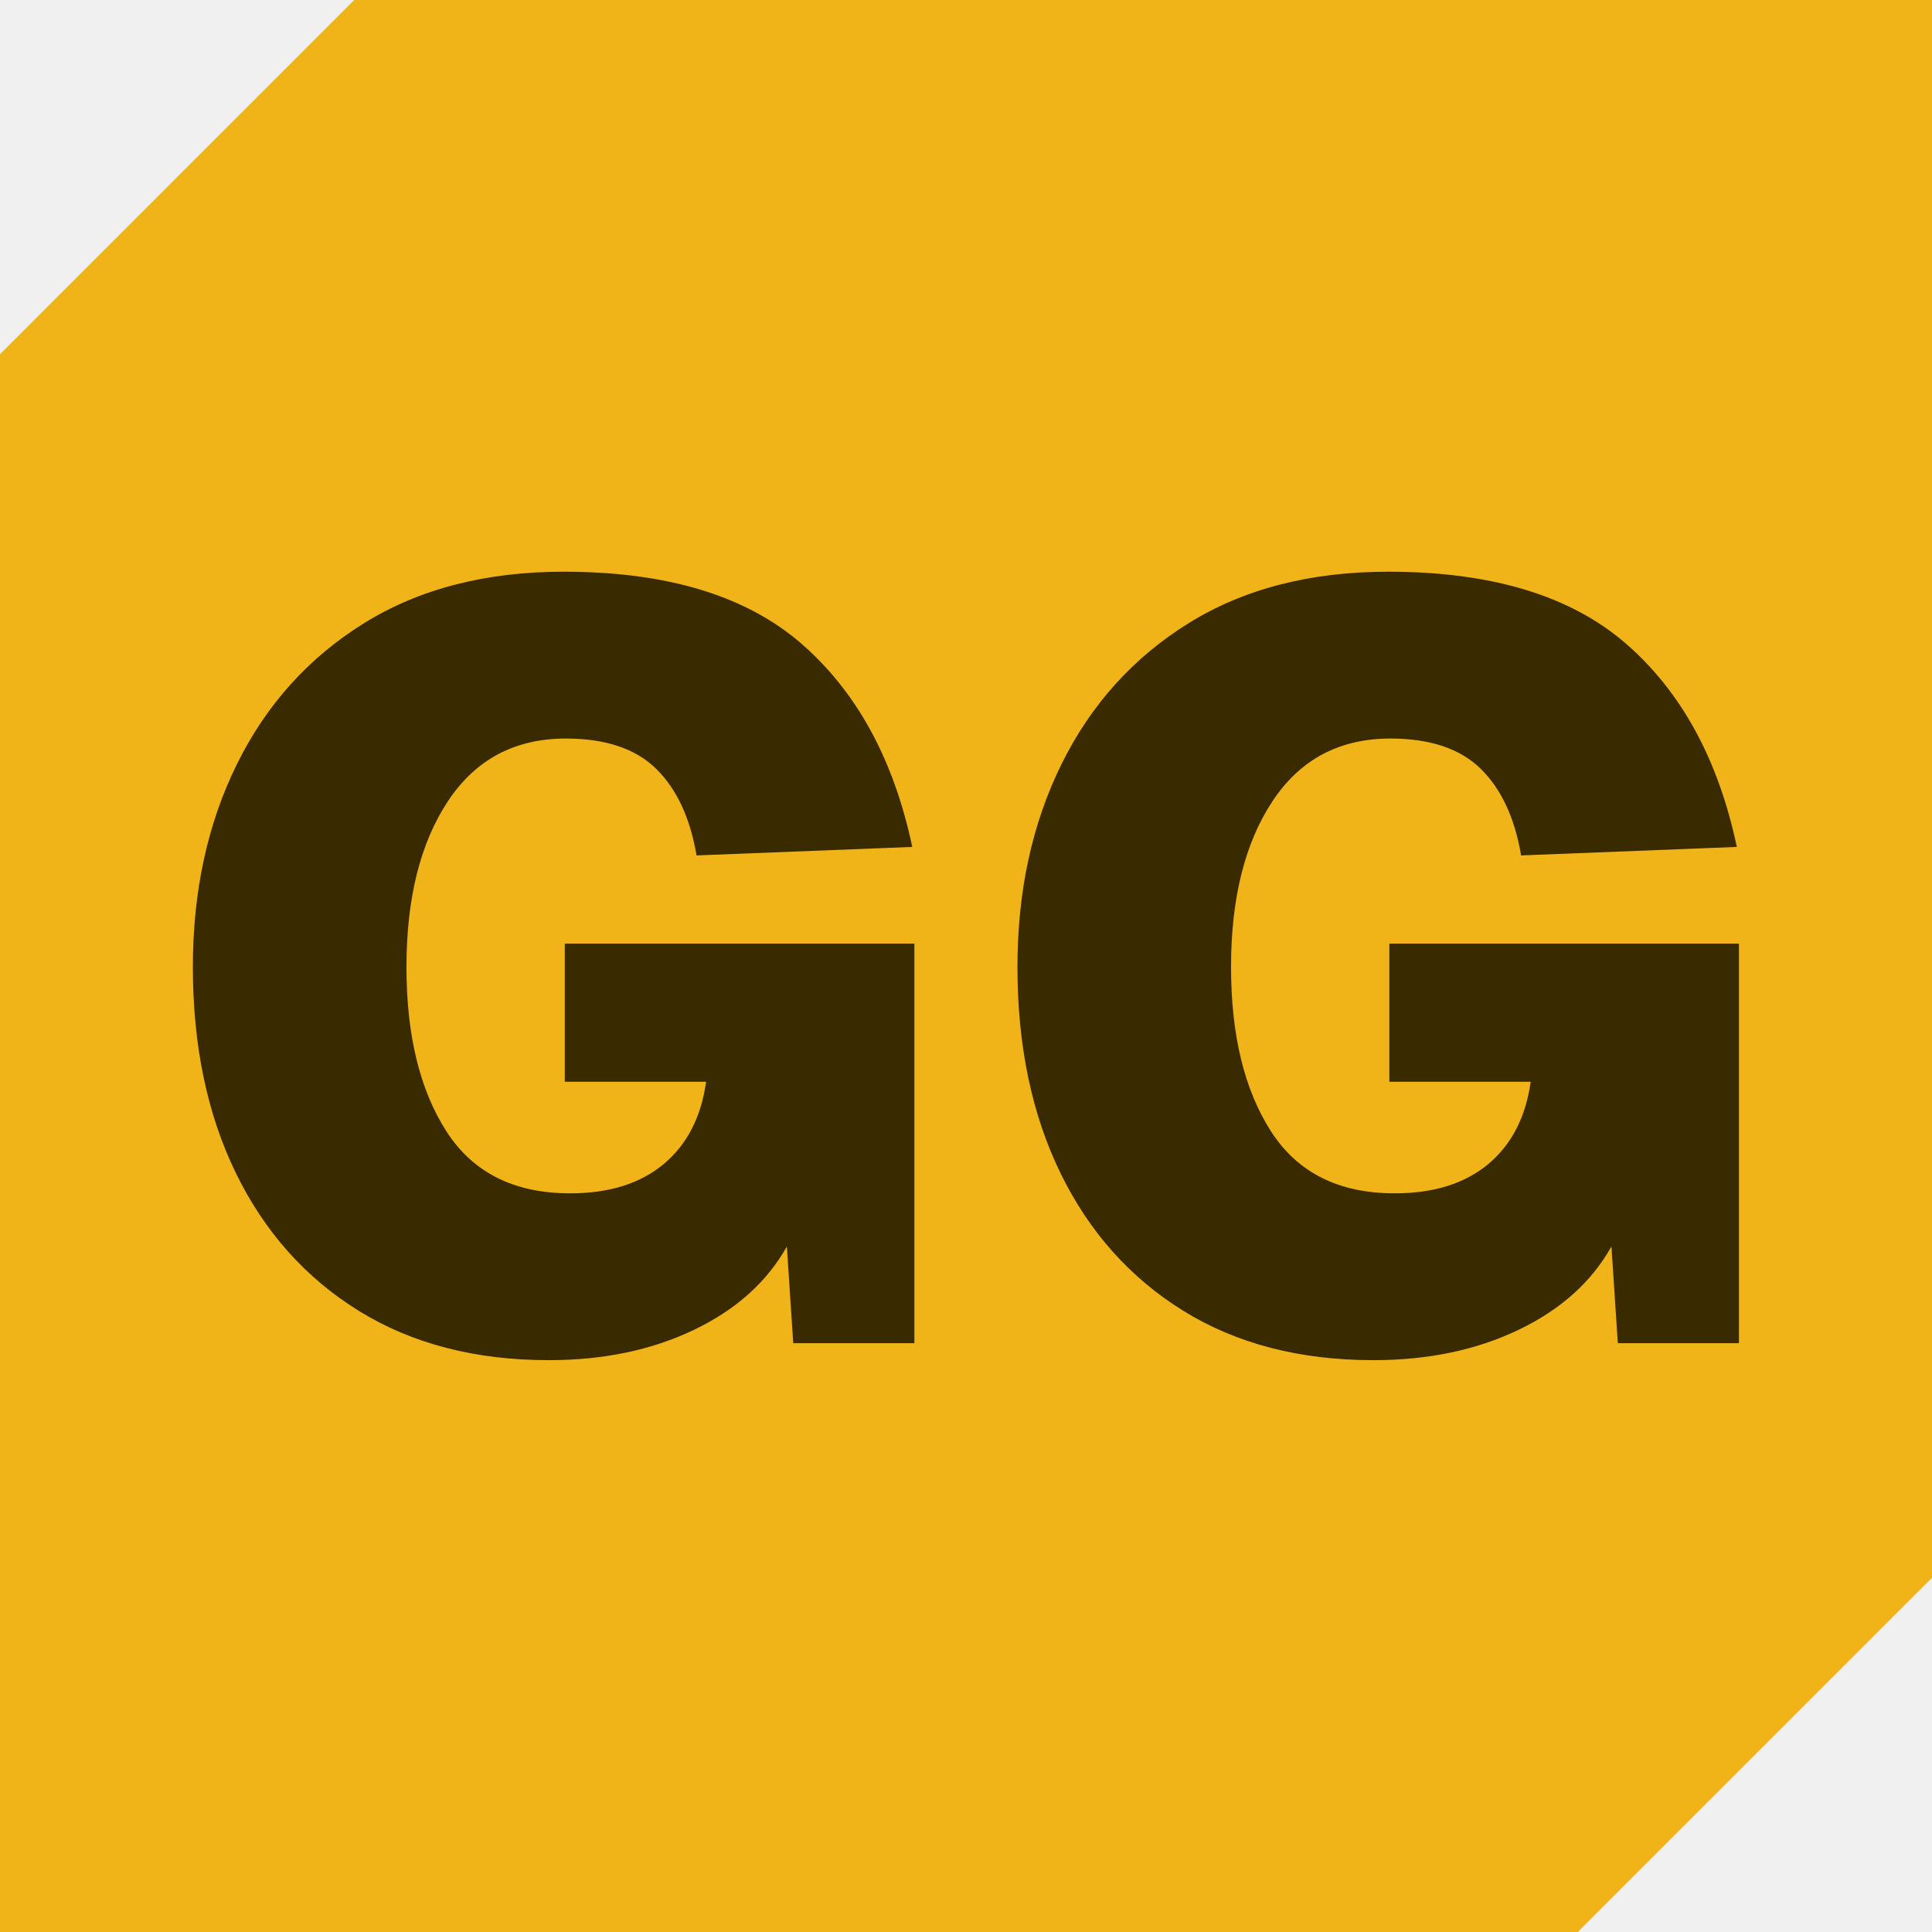
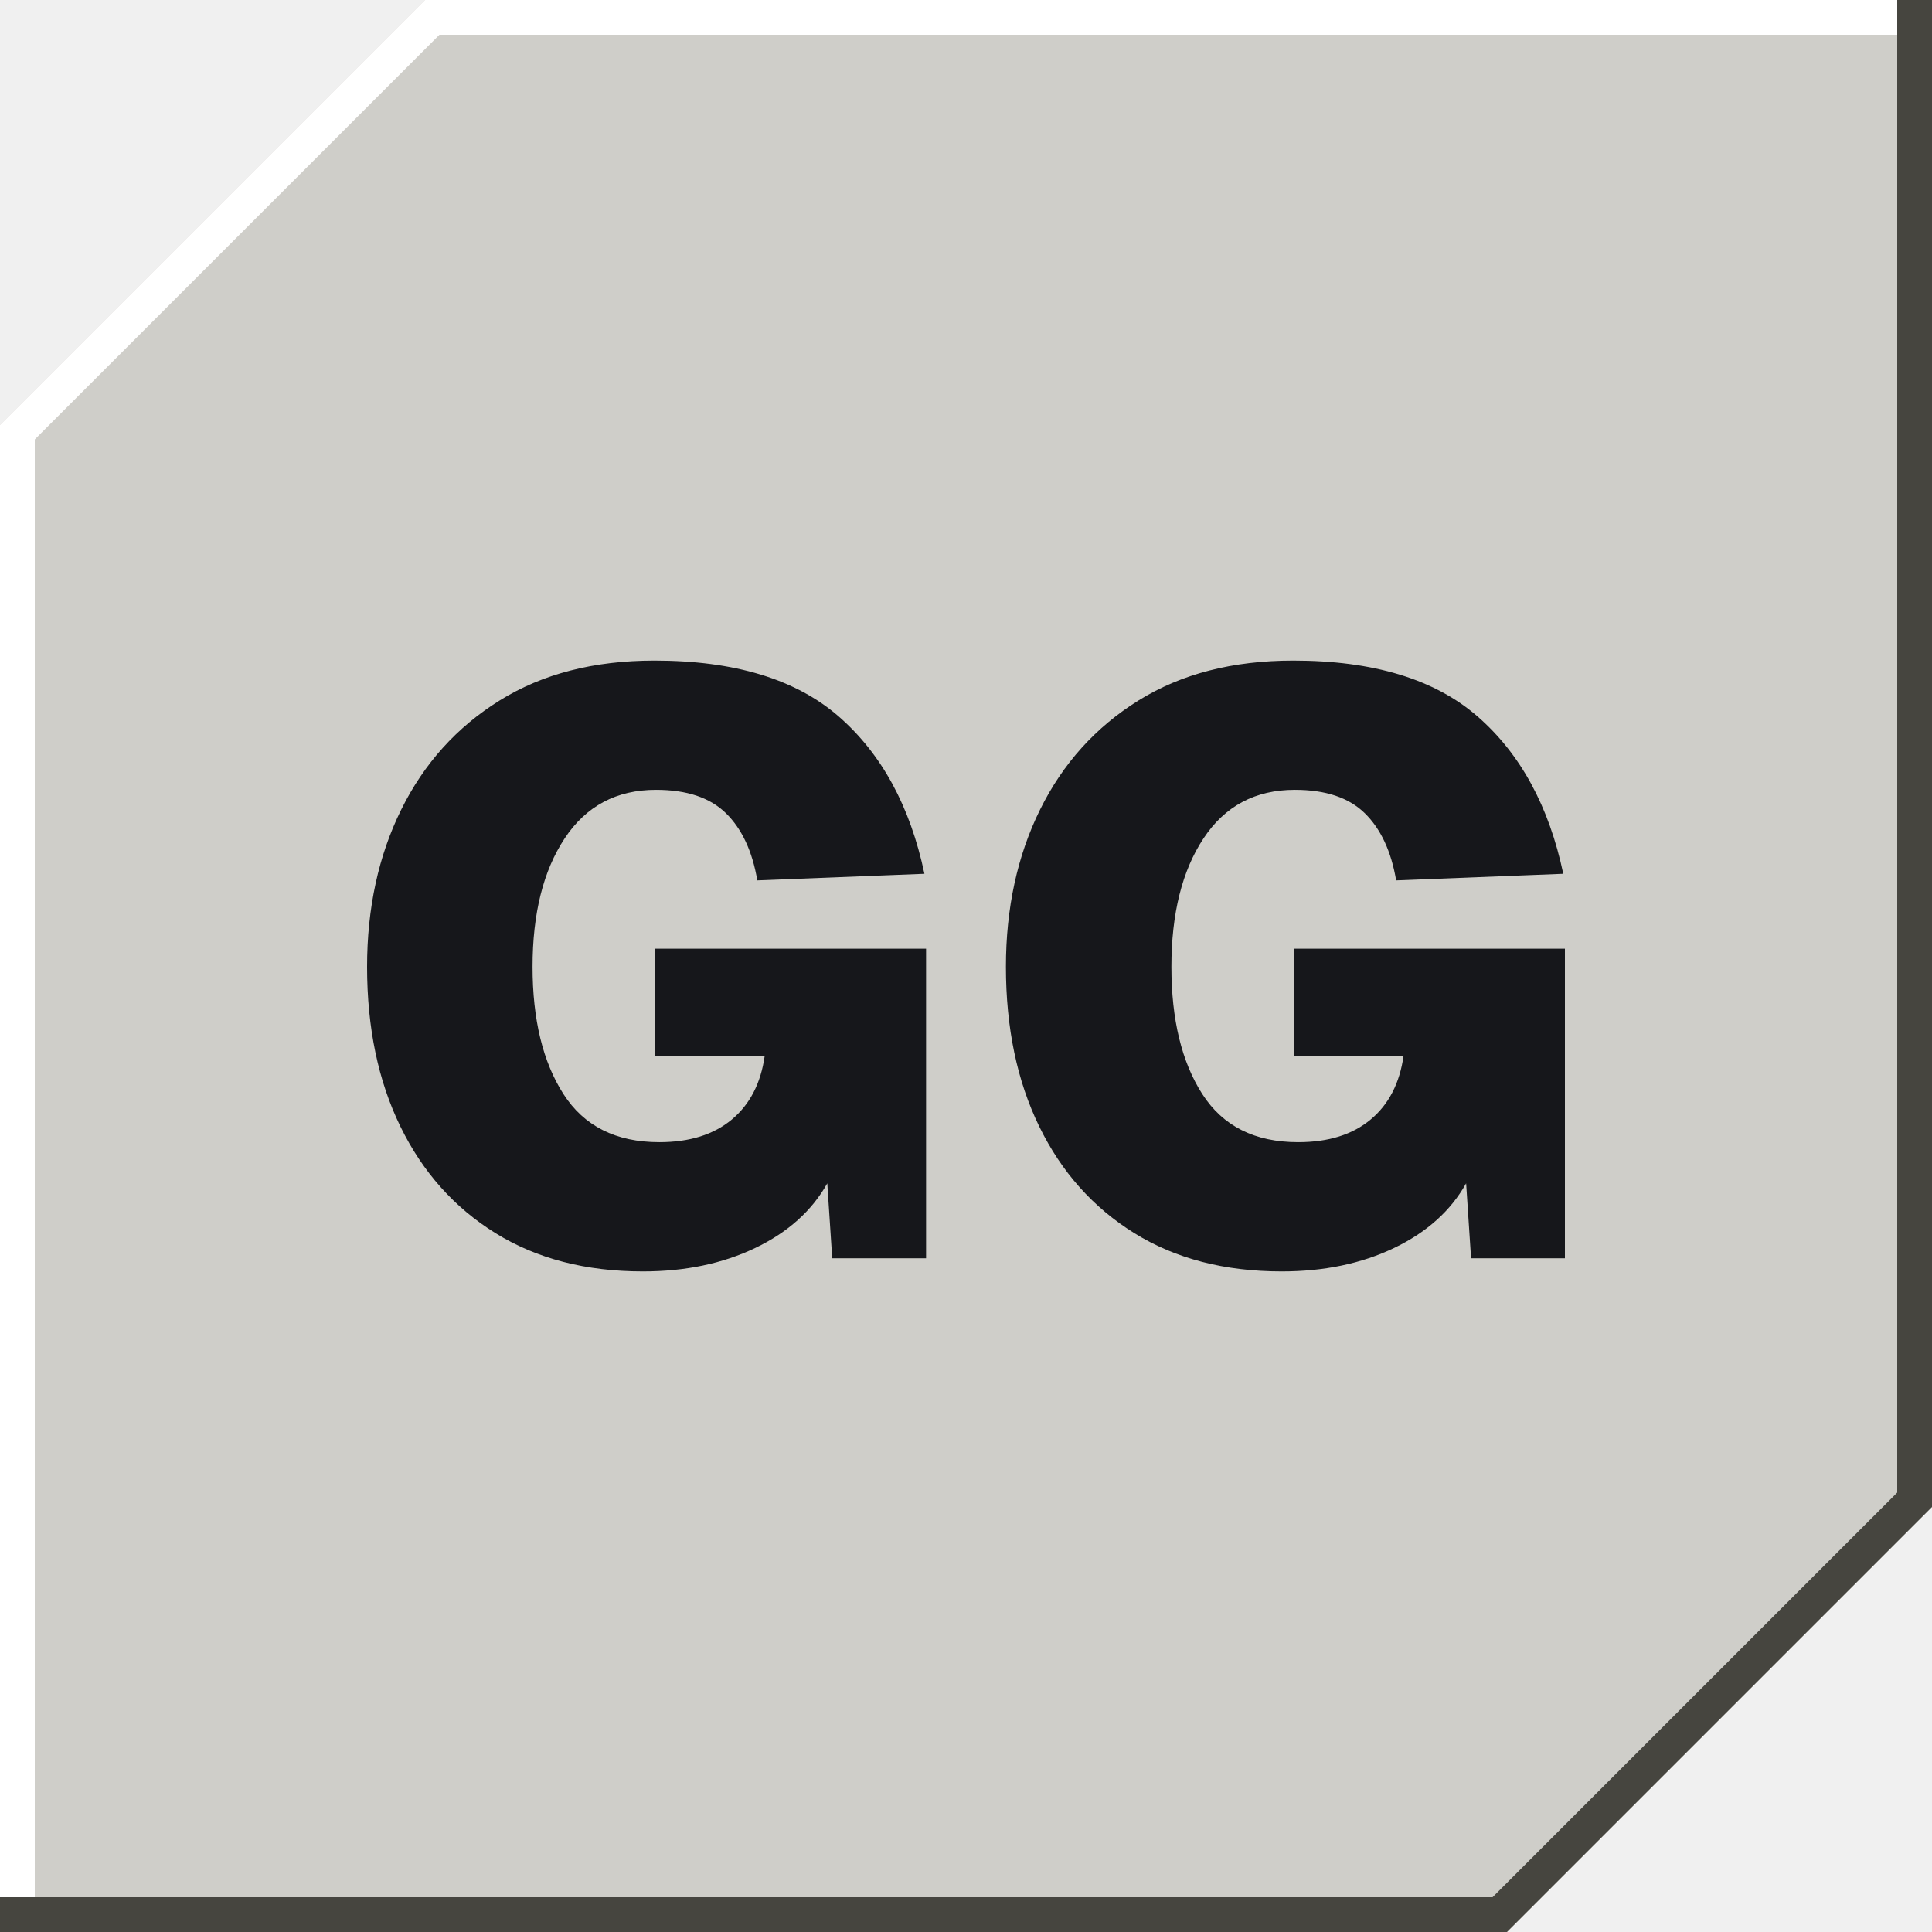
<svg xmlns="http://www.w3.org/2000/svg" viewBox="0 0 120 120">
-   <path d="M22 0H120V98L98 120H0V22Z" fill="#f0b419" />
-   <g transform="translate(11.98 35.51) scale(0.66)">
+   <path d="M26.4 0H120V93.6L93.6 120H0V26.4Z" fill="#cfcec9" />
+   <g clip-path="url(#fvs-c)" fill="none" stroke-width="4.32">
+     <path d="M0 120V26.4L26.4 0H120" stroke="#ffffff" />
+     <path d="M120 0V93.6L93.6 120H0" stroke="#46453f" />
+   </g>
+   <defs>
+     <clipPath id="fvs-c">
+       <path d="M26.4 0H120V93.6L93.6 120H0V26.4Z" />
+     </clipPath>
+   </defs>
+   <g transform="translate(22.8 41.02928) scale(0.5113402)">
    <g transform="translate(-4 72.6)">
-       <path d="M37.5 1.6L37.5 1.6Q27.1 1.6 19.6 -3.05Q12.1 -7.7 8.05 -16Q4 -24.3 4 -35.4L4 -35.4Q4 -46.1 8.15 -54.5Q12.3 -62.9 20.1 -67.75Q27.9 -72.6 38.9 -72.6L38.9 -72.6Q53.5 -72.6 61.3 -65.8Q69.1 -59 71.7 -46.7L71.7 -46.7L51.4 -45.9Q50.5 -51.2 47.6 -54.05Q44.7 -56.9 39.1 -56.9L39.1 -56.9Q31.9 -56.9 28 -51Q24.1 -45.1 24.1 -35.4L24.1 -35.4Q24.1 -25.8 27.85 -19.95Q31.6 -14.1 39.5 -14.1L39.5 -14.1Q45 -14.1 48.3 -16.85Q51.6 -19.6 52.3 -24.6L52.3 -24.6L39 -24.6L39 -37.6L71.9 -37.6L71.9 0L60.5 0L59.9 -9.1Q57.1 -4.1 51.15 -1.25Q45.2 1.6 37.5 1.6" fill="#3a2a00" />
-       <path d="M115.1 1.6L115.1 1.6Q104.7 1.6 97.2 -3.05Q89.7 -7.7 85.65 -16Q81.6 -24.3 81.6 -35.4L81.6 -35.4Q81.6 -46.1 85.75 -54.5Q89.9 -62.9 97.7 -67.75Q105.5 -72.6 116.5 -72.6L116.5 -72.6Q131.1 -72.6 138.9 -65.8Q146.7 -59 149.3 -46.7L149.3 -46.7L129 -45.9Q128.1 -51.2 125.2 -54.05Q122.3 -56.9 116.7 -56.9L116.7 -56.9Q109.5 -56.9 105.6 -51Q101.7 -45.1 101.7 -35.4L101.7 -35.4Q101.7 -25.8 105.45 -19.95Q109.2 -14.1 117.1 -14.1L117.1 -14.1Q122.6 -14.1 125.9 -16.85Q129.2 -19.6 129.9 -24.6L129.9 -24.6L116.6 -24.6L116.6 -37.6L149.5 -37.6L149.5 0L138.1 0L137.5 -9.1Q134.7 -4.1 128.75 -1.25Q122.8 1.6 115.1 1.6" fill="#3a2a00" />
+       <path d="M37.5 1.6L37.5 1.6Q27.1 1.6 19.6 -3.05Q12.1 -7.7 8.05 -16Q4 -24.3 4 -35.4L4 -35.4Q4 -46.1 8.15 -54.5Q12.3 -62.9 20.1 -67.75Q27.9 -72.6 38.9 -72.6L38.9 -72.6Q53.5 -72.6 61.3 -65.8Q69.1 -59 71.7 -46.7L71.7 -46.7L51.4 -45.9Q50.5 -51.2 47.6 -54.05Q44.7 -56.9 39.1 -56.9L39.1 -56.9Q31.9 -56.9 28 -51Q24.1 -45.1 24.1 -35.4L24.1 -35.4Q24.1 -25.8 27.85 -19.95Q31.6 -14.1 39.5 -14.1L39.5 -14.1Q45 -14.1 48.3 -16.85Q51.6 -19.6 52.3 -24.6L52.3 -24.6L39 -24.6L39 -37.6L71.9 -37.6L71.9 0L60.5 0L59.9 -9.1Q57.1 -4.1 51.15 -1.25Q45.2 1.6 37.5 1.6" fill="#16171b" />
+       <path d="M115.1 1.6L115.1 1.6Q104.7 1.6 97.2 -3.05Q89.7 -7.7 85.65 -16Q81.6 -24.3 81.6 -35.4L81.6 -35.4Q81.6 -46.1 85.75 -54.5Q89.9 -62.9 97.7 -67.75Q105.5 -72.6 116.5 -72.6L116.5 -72.6Q131.1 -72.6 138.9 -65.8Q146.7 -59 149.3 -46.7L149.3 -46.7L129 -45.9Q128.1 -51.2 125.2 -54.05Q122.3 -56.9 116.7 -56.9L116.7 -56.9Q109.5 -56.9 105.6 -51Q101.7 -45.1 101.7 -35.4L101.7 -35.4Q101.7 -25.8 105.45 -19.95Q109.2 -14.1 117.1 -14.1L117.1 -14.1Q122.6 -14.1 125.9 -16.85Q129.2 -19.6 129.9 -24.6L129.9 -24.6L116.6 -24.6L116.6 -37.6L149.5 -37.6L149.5 0L138.1 0L137.5 -9.1Q134.7 -4.1 128.75 -1.25Q122.8 1.6 115.1 1.6" fill="#16171b" />
    </g>
  </g>
</svg>
